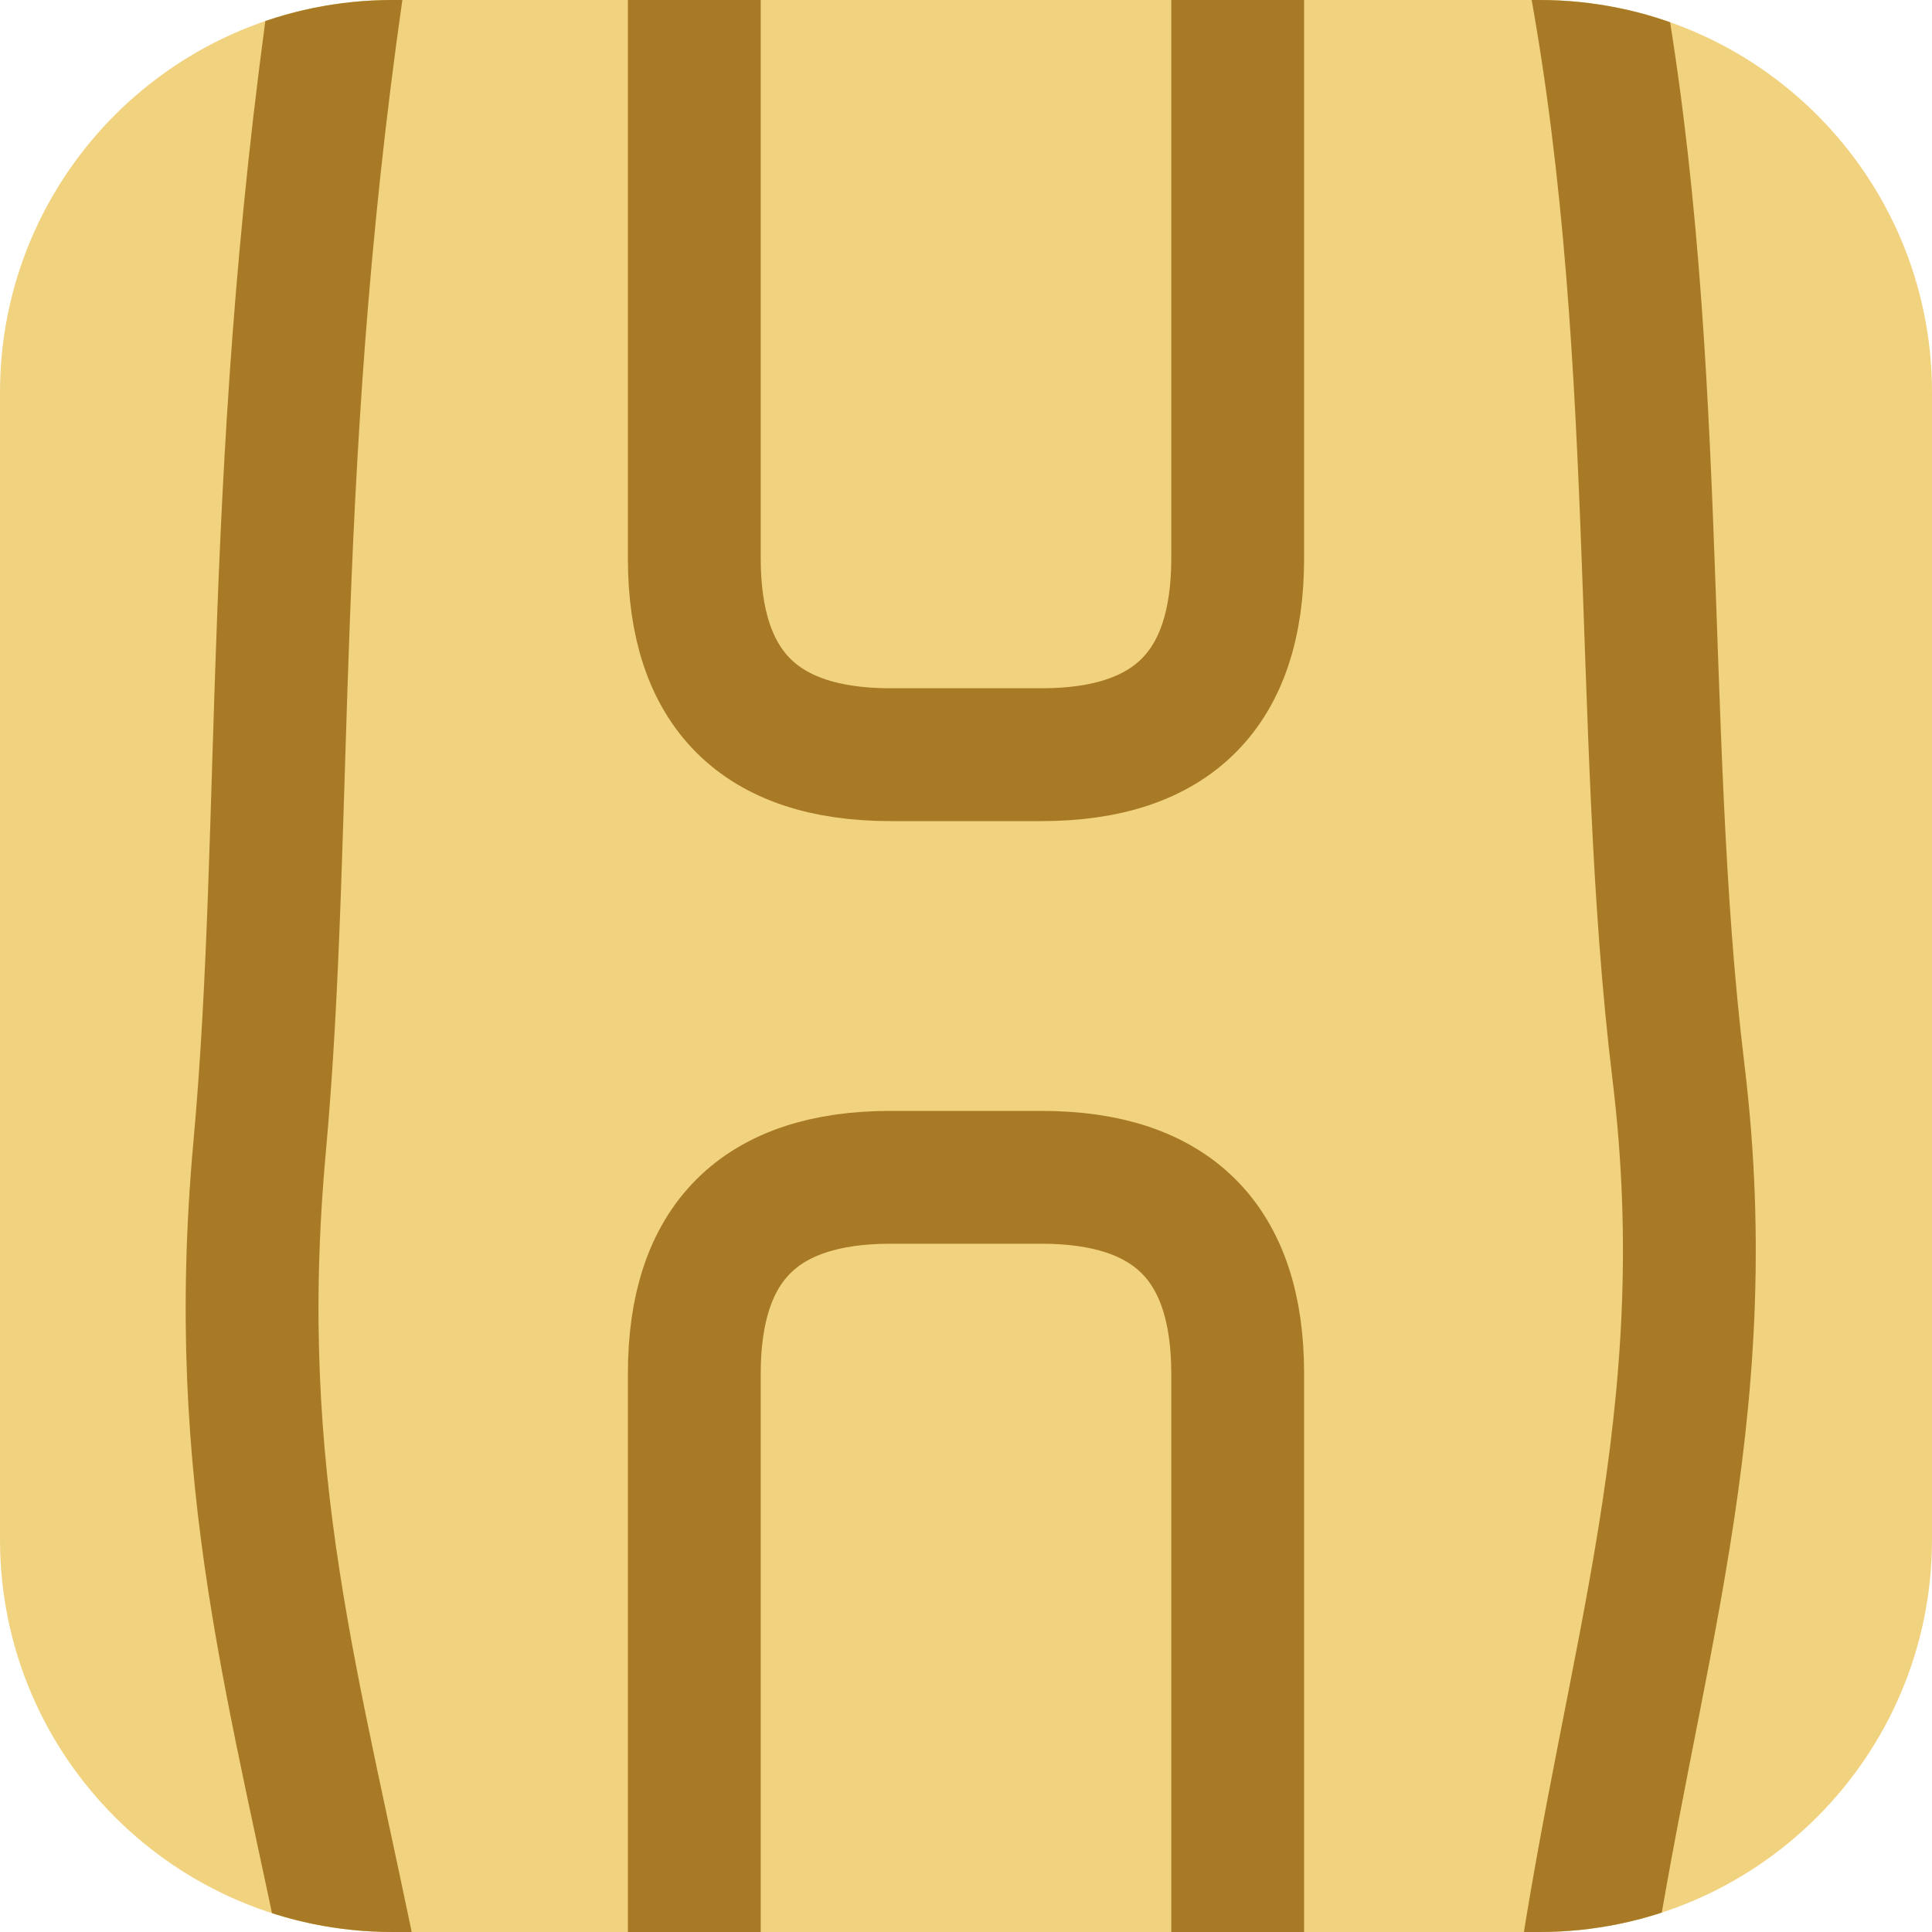
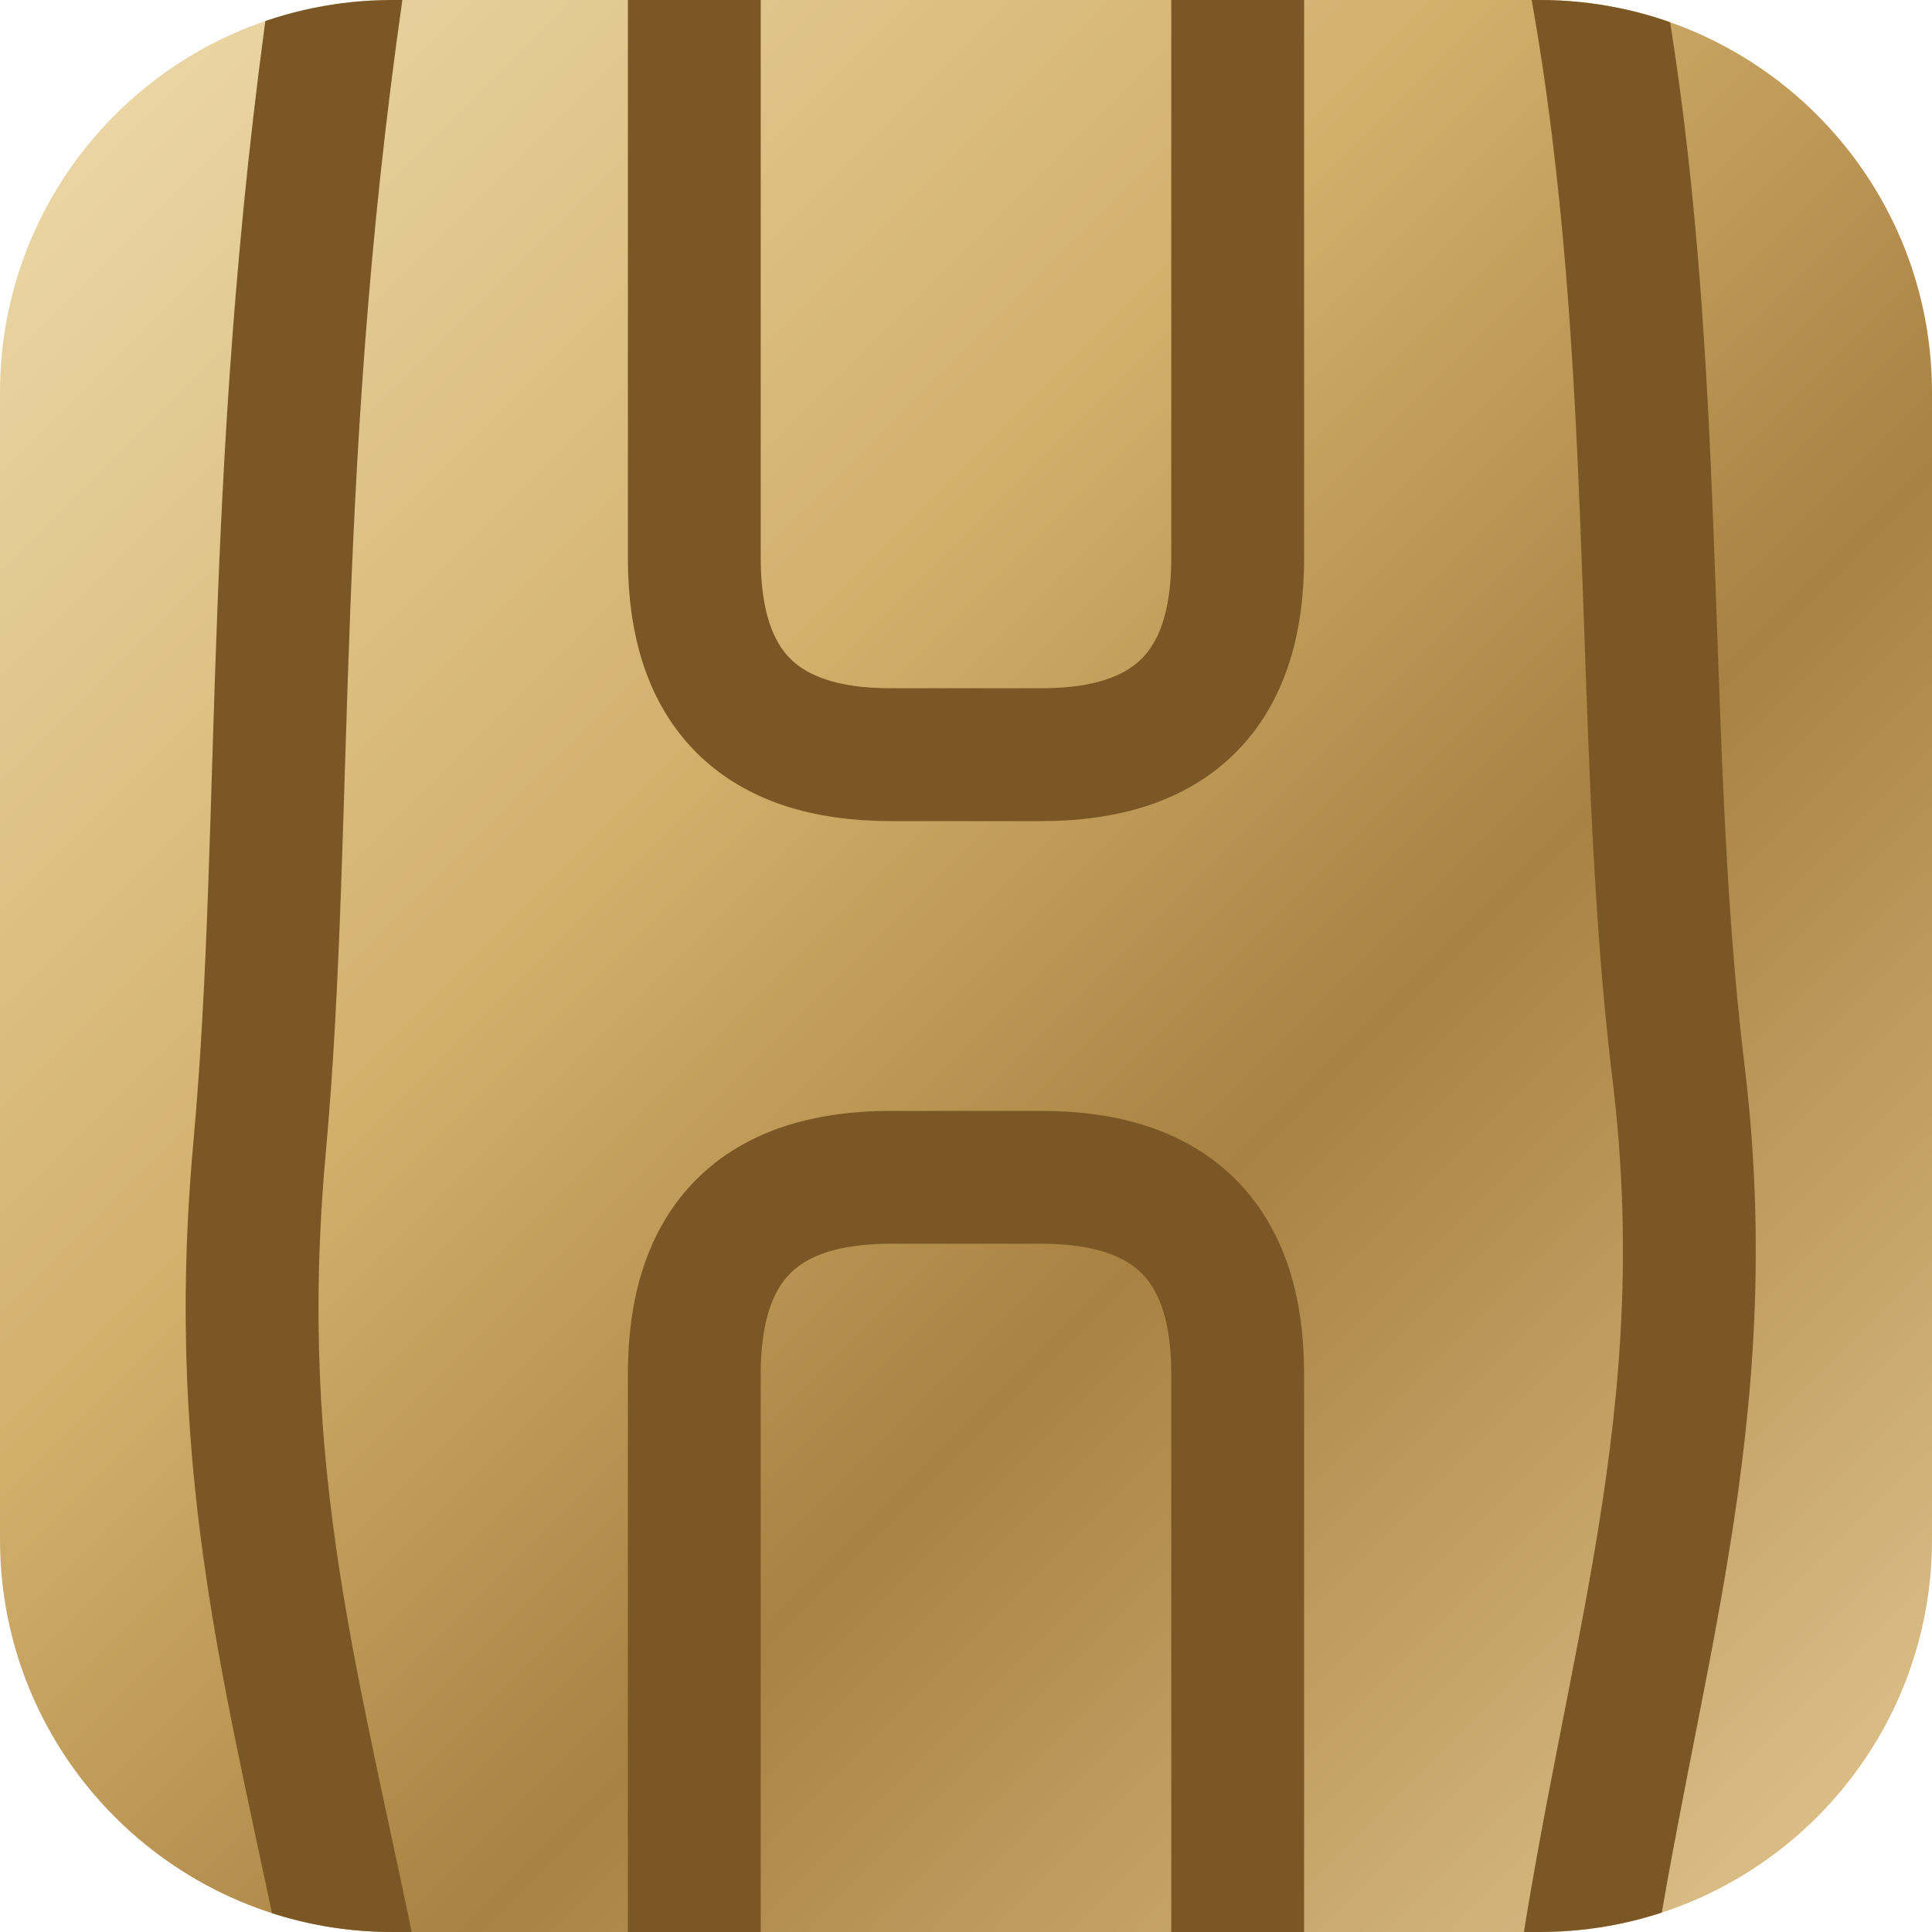
<svg xmlns="http://www.w3.org/2000/svg" viewBox="0 0 64 64">
-   <clipPath id="hn">
-     <rect width="64" height="64" rx="13" />
-   </clipPath>
-   <rect width="64" height="64" rx="13" fill="#f1d27e" />
-   <g clip-path="url(#hn)" fill="none" stroke="#a87a26" stroke-width="4.4" stroke-linecap="round">
+   <defs>
+     <linearGradient id="hn-g" x1="0" y1="0" x2="1" y2="1">
+       <stop offset="0" stop-color="#efdcae" />
+       <stop offset=".38" stop-color="#d2b06c" />
+       <stop offset=".62" stop-color="#a98142" />
+       <stop offset="1" stop-color="#e3c993" />
+     </linearGradient>
+     <clipPath id="hn">
+       <rect width="64" height="64" rx="13" />
+     </clipPath>
+   </defs>
+   <rect width="64" height="64" rx="13" fill="url(#hn-g)" />
+   <g clip-path="url(#hn)" fill="none" stroke="#7a5724" stroke-width="4.4" stroke-linecap="round">
    <path d="M11.4 -2 C8.8 15 9.6 27 8.6 38 S9.8 56 11.8 66" />
    <path d="M52.6 -2 C55.2 11 54.2 24 55.6 35.5 S54 55 52.4 66" />
    <path d="M23 -2 V18.5 Q23 25 29.5 25 H34.5 Q41 25 41 18.5 V-2" />
    <path d="M23 66 V45.5 Q23 39 29.5 39 H34.5 Q41 39 41 45.5 V66" />
  </g>
</svg>
